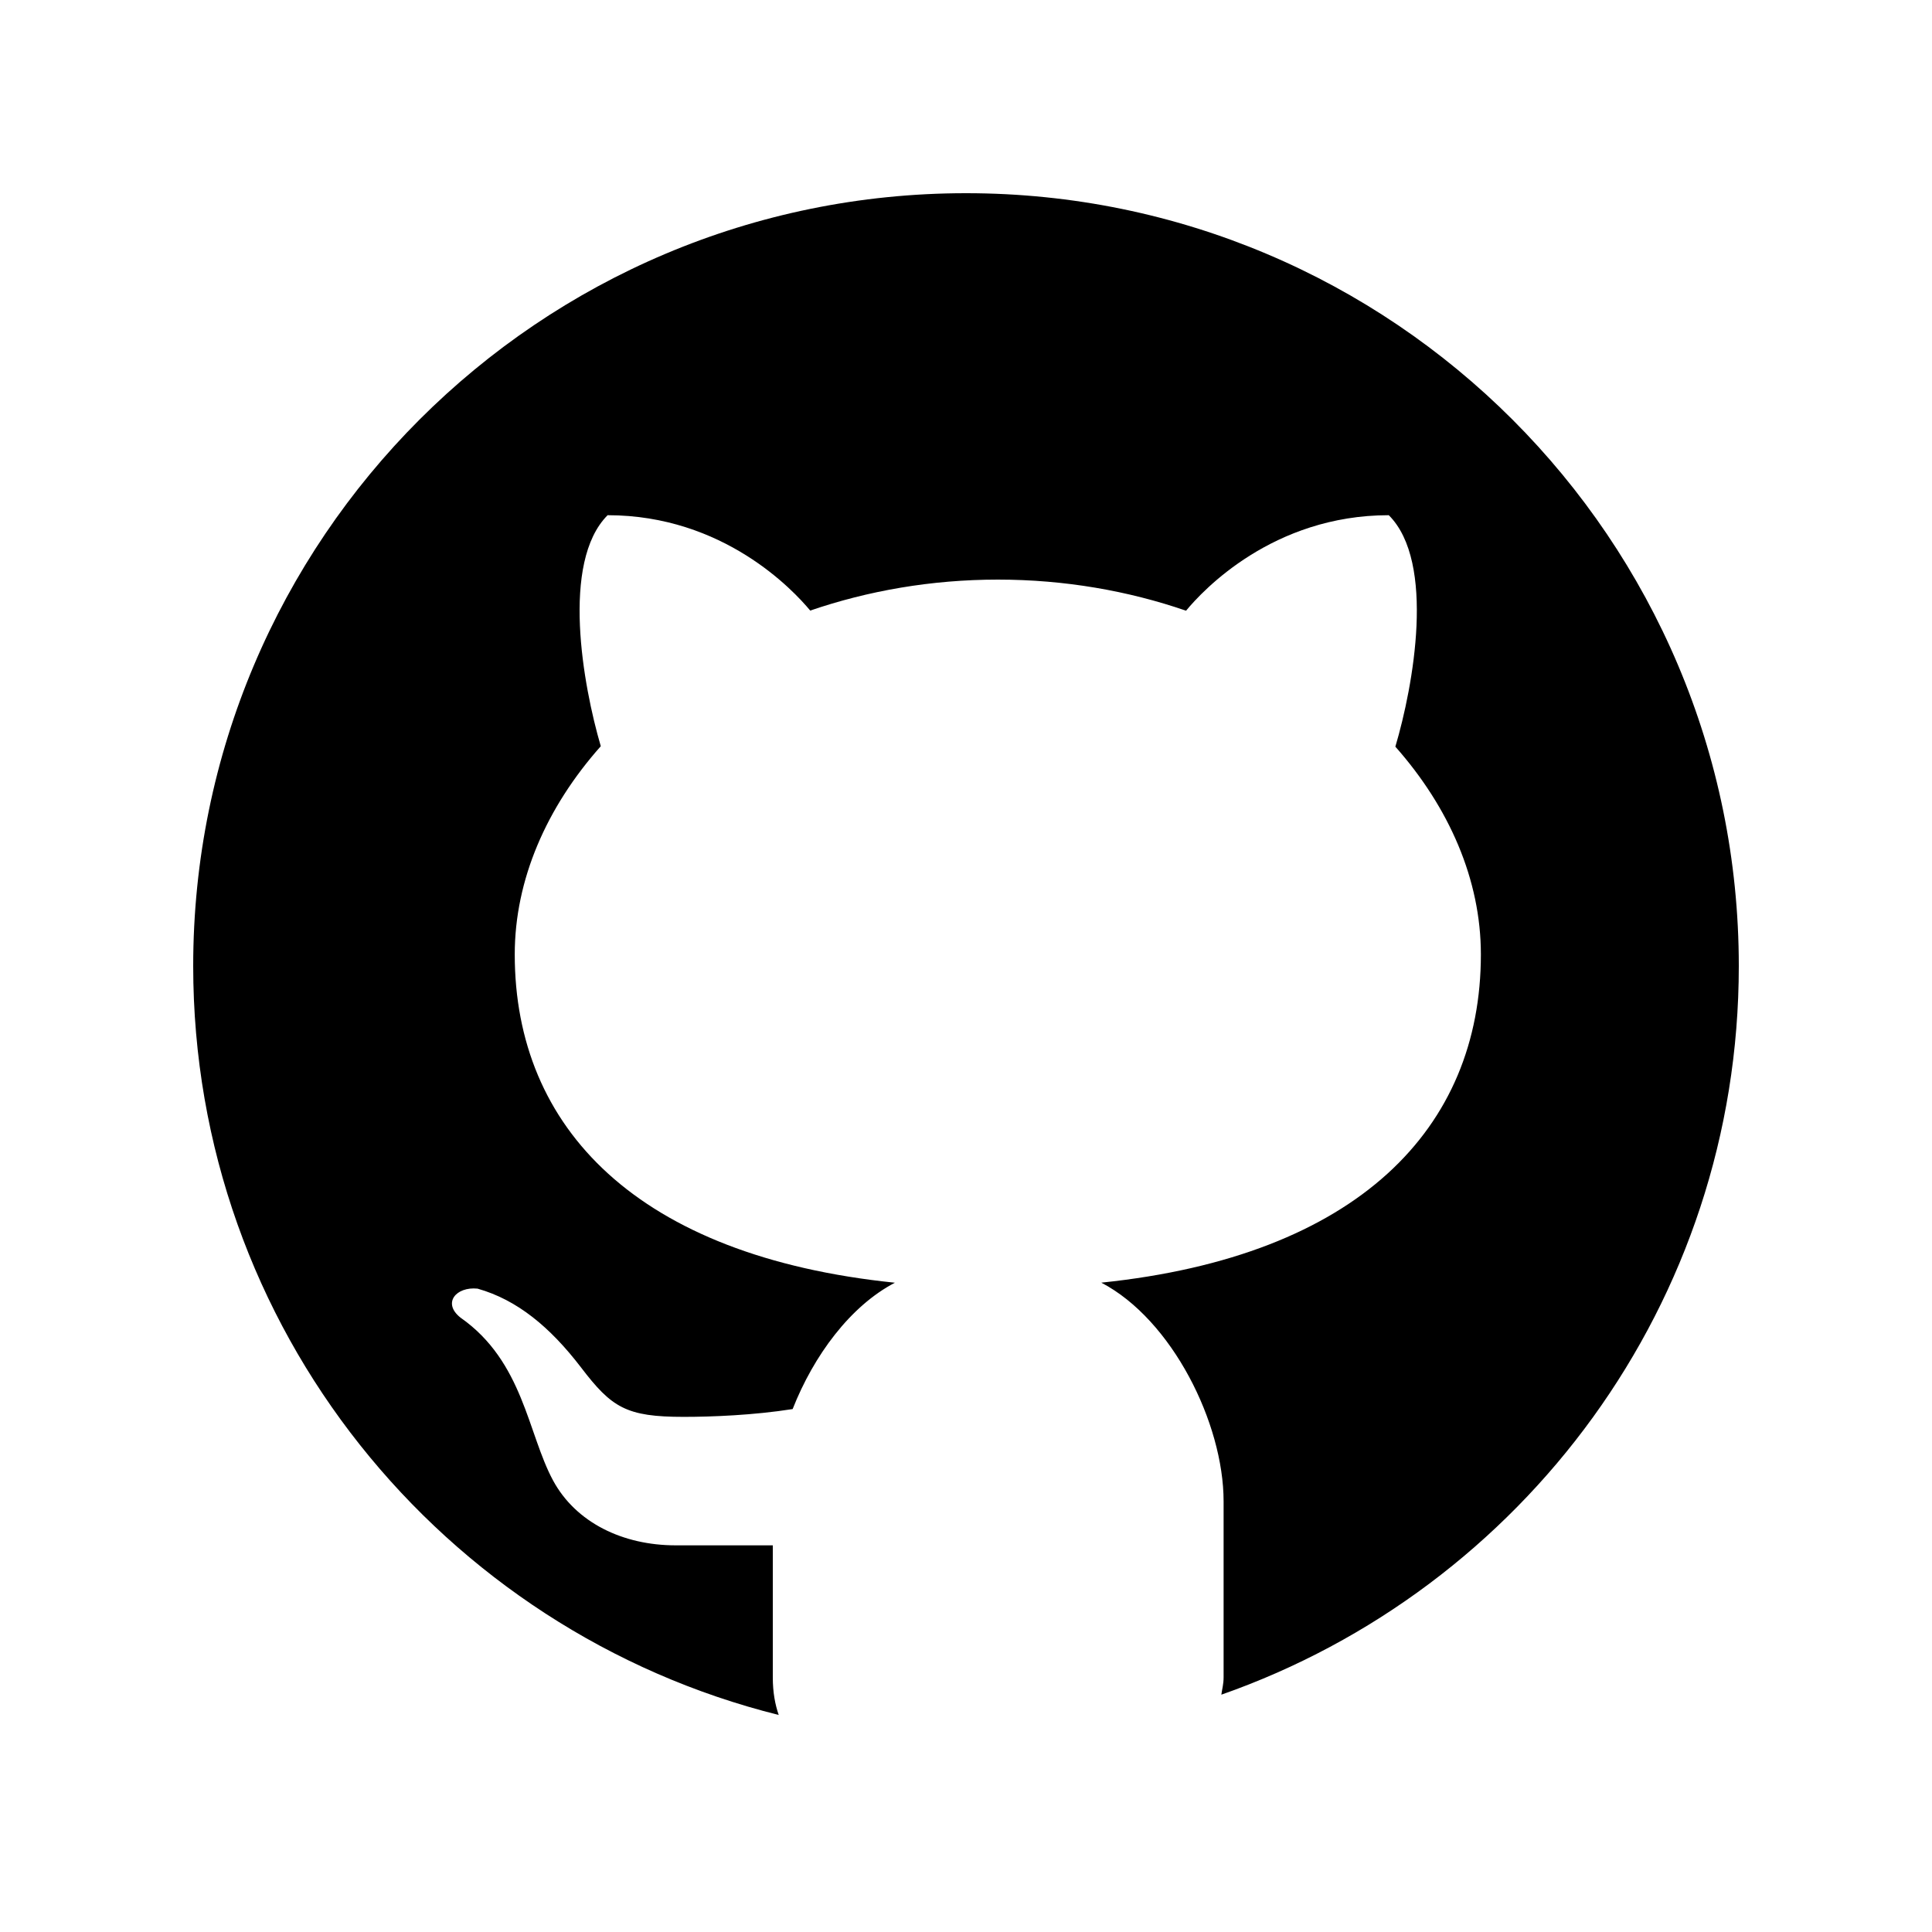
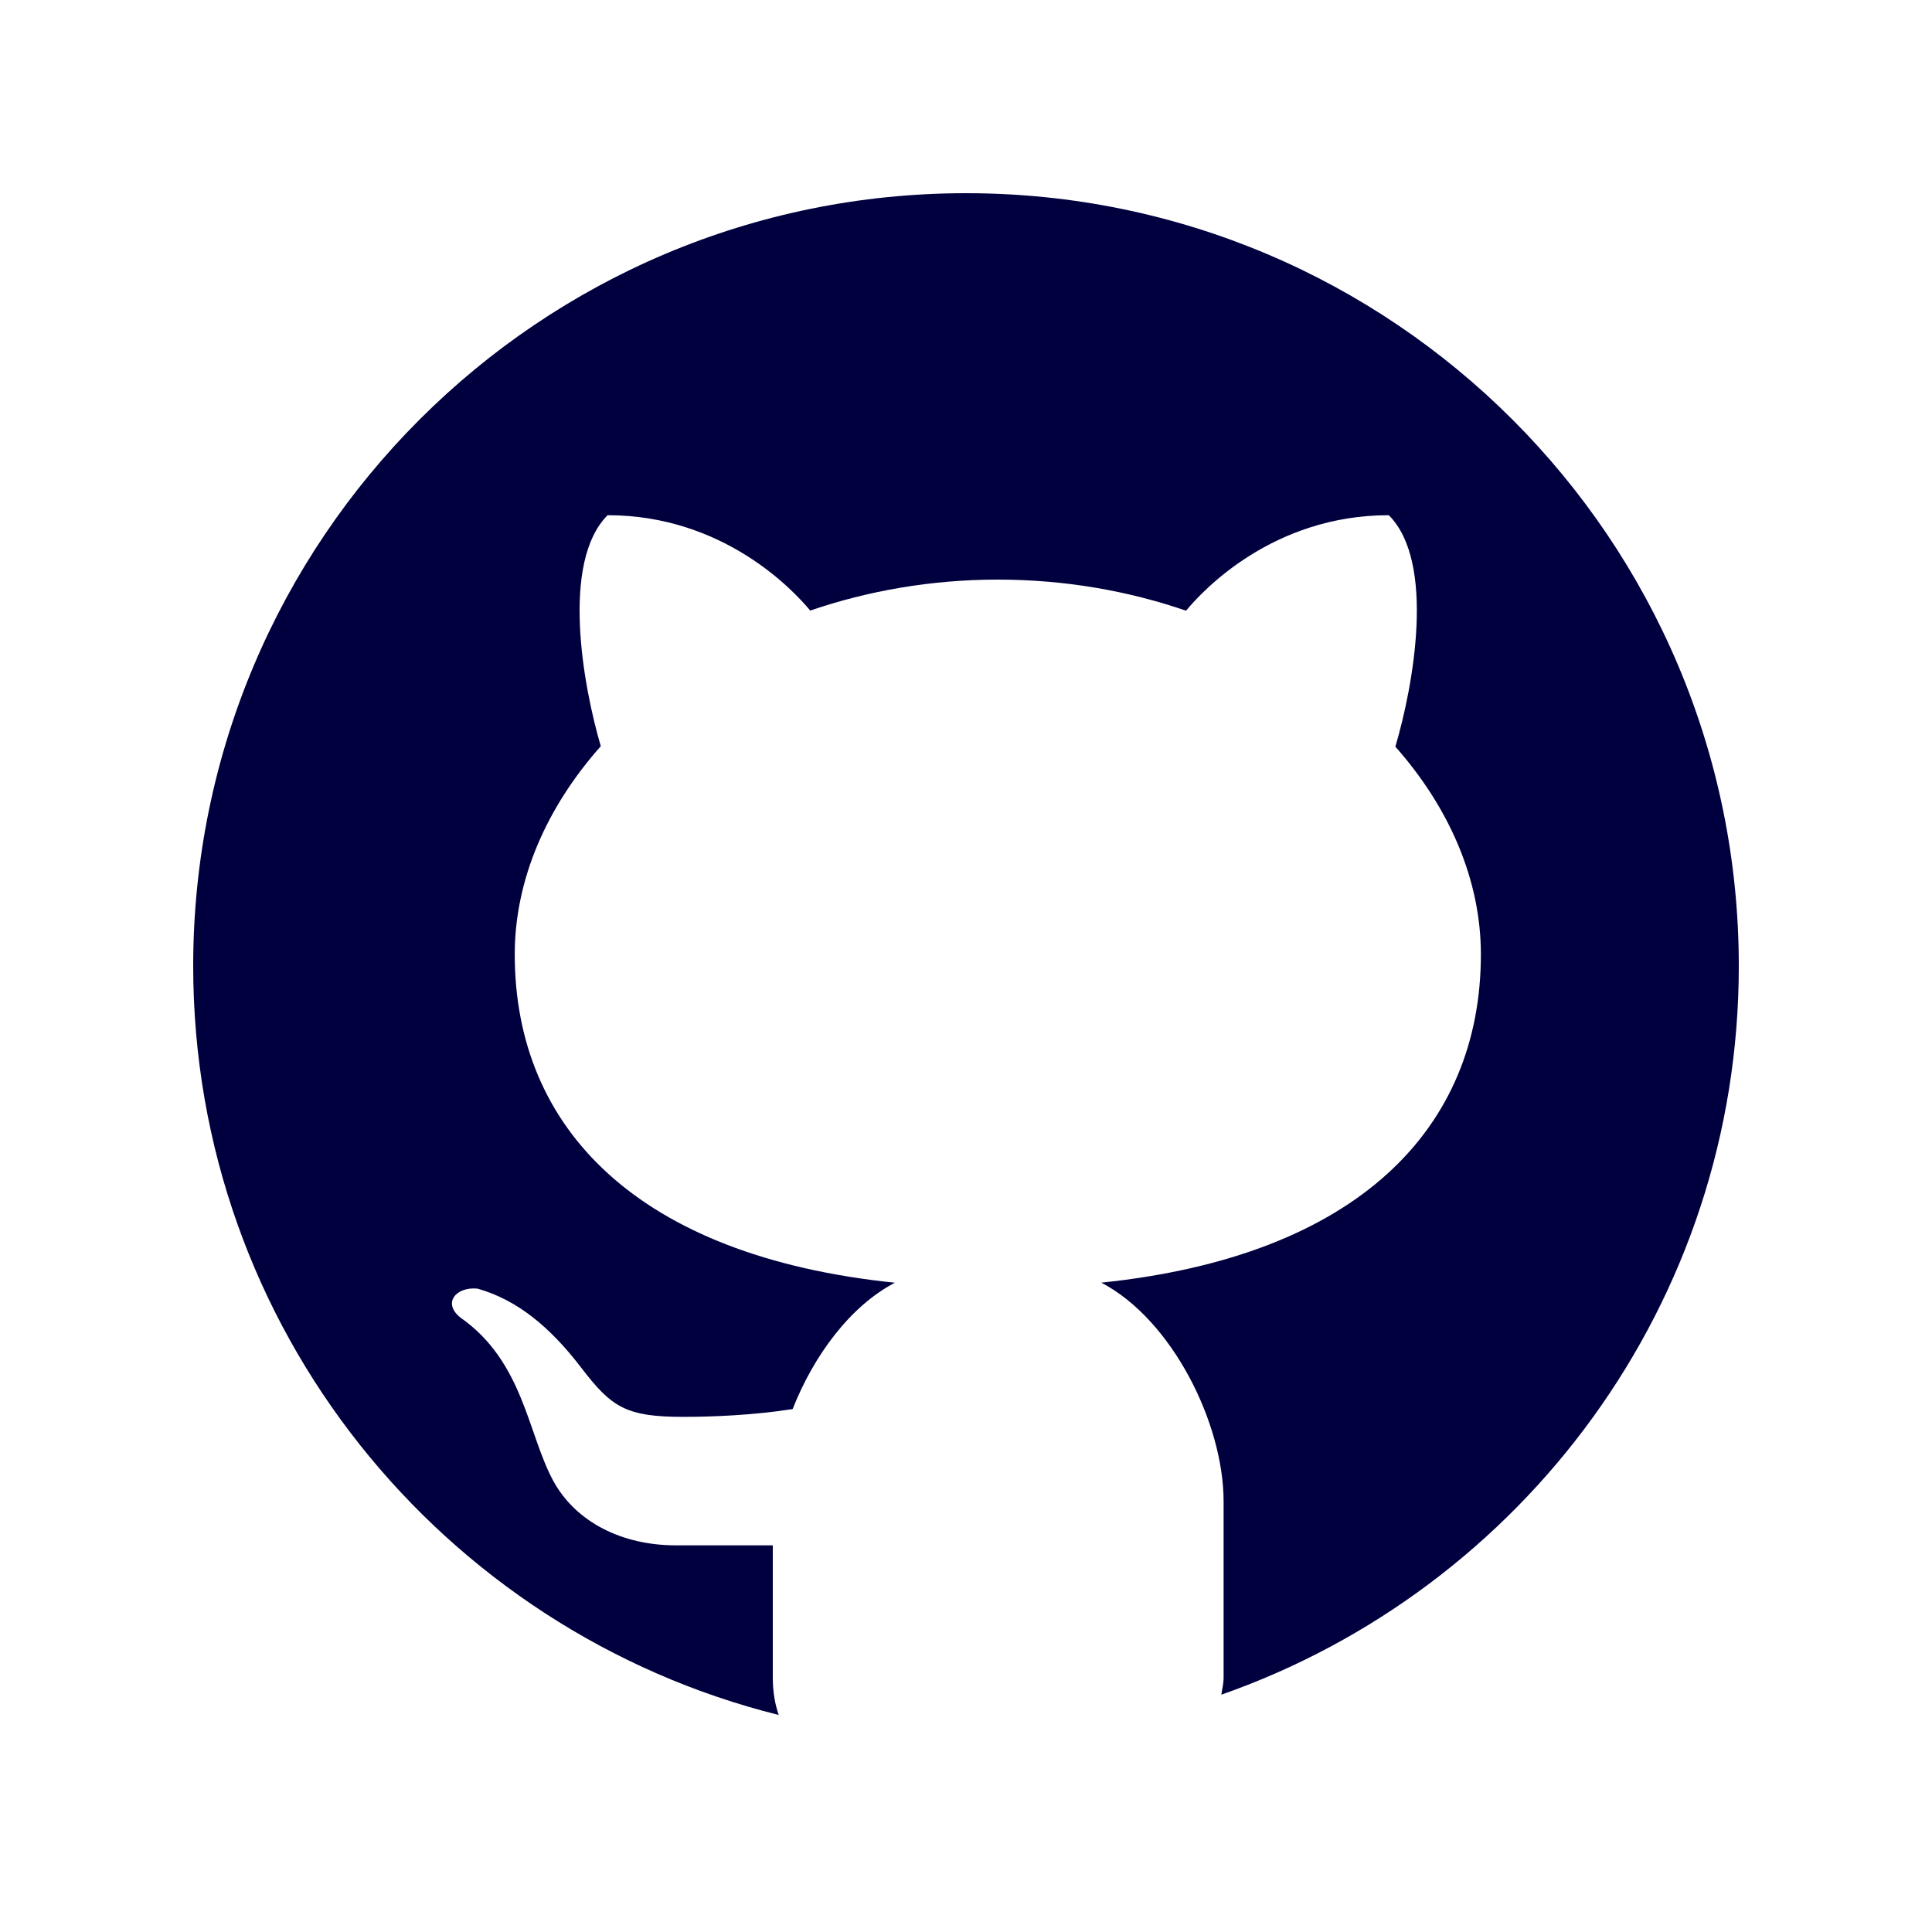
<svg xmlns="http://www.w3.org/2000/svg" viewBox="0,0,256,256" width="90px" height="90px" fill-rule="nonzero">
-   <g fill="#000" fill-rule="nonzero" stroke="none" stroke-width="1" stroke-linecap="butt" stroke-linejoin="miter" stroke-miterlimit="10" stroke-dasharray="" stroke-dashoffset="0" font-family="none" font-weight="none" font-size="none" text-anchor="none" style="mix-blend-mode: normal">
+   <g fill="#01003f" fill-rule="nonzero" stroke="none" stroke-width="1" stroke-linecap="butt" stroke-linejoin="miter" stroke-miterlimit="10" stroke-dasharray="" stroke-dashoffset="0" font-family="none" font-weight="none" font-size="none" text-anchor="none" style="mix-blend-mode: normal">
    <g transform="scale(8.53333,8.53333)">
      <path d="M15,3c-6.627,0 -12,5.373 -12,12c0,5.623 3.872,10.328 9.092,11.63c-0.056,-0.162 -0.092,-0.35 -0.092,-0.583v-2.051c-0.487,0 -1.303,0 -1.508,0c-0.821,0 -1.551,-0.353 -1.905,-1.009c-0.393,-0.729 -0.461,-1.844 -1.435,-2.526c-0.289,-0.227 -0.069,-0.486 0.264,-0.451c0.615,0.174 1.125,0.596 1.605,1.222c0.478,0.627 0.703,0.769 1.596,0.769c0.433,0 1.081,-0.025 1.691,-0.121c0.328,-0.833 0.895,-1.6 1.588,-1.962c-3.996,-0.411 -5.903,-2.399 -5.903,-5.098c0,-1.162 0.495,-2.286 1.336,-3.233c-0.276,-0.94 -0.623,-2.857 0.106,-3.587c1.798,0 2.885,1.166 3.146,1.481c0.896,-0.307 1.88,-0.481 2.914,-0.481c1.036,0 2.024,0.174 2.922,0.483c0.258,-0.313 1.346,-1.483 3.148,-1.483c0.732,0.731 0.381,2.656 0.102,3.594c0.836,0.945 1.328,2.066 1.328,3.226c0,2.697 -1.904,4.684 -5.894,5.097c1.098,0.573 1.899,2.183 1.899,3.396v2.734c0,0.104 -0.023,0.179 -0.035,0.268c4.676,-1.639 8.035,-6.079 8.035,-11.315c0,-6.627 -5.373,-12 -12,-12z" />
    </g>
  </g>
</svg>
